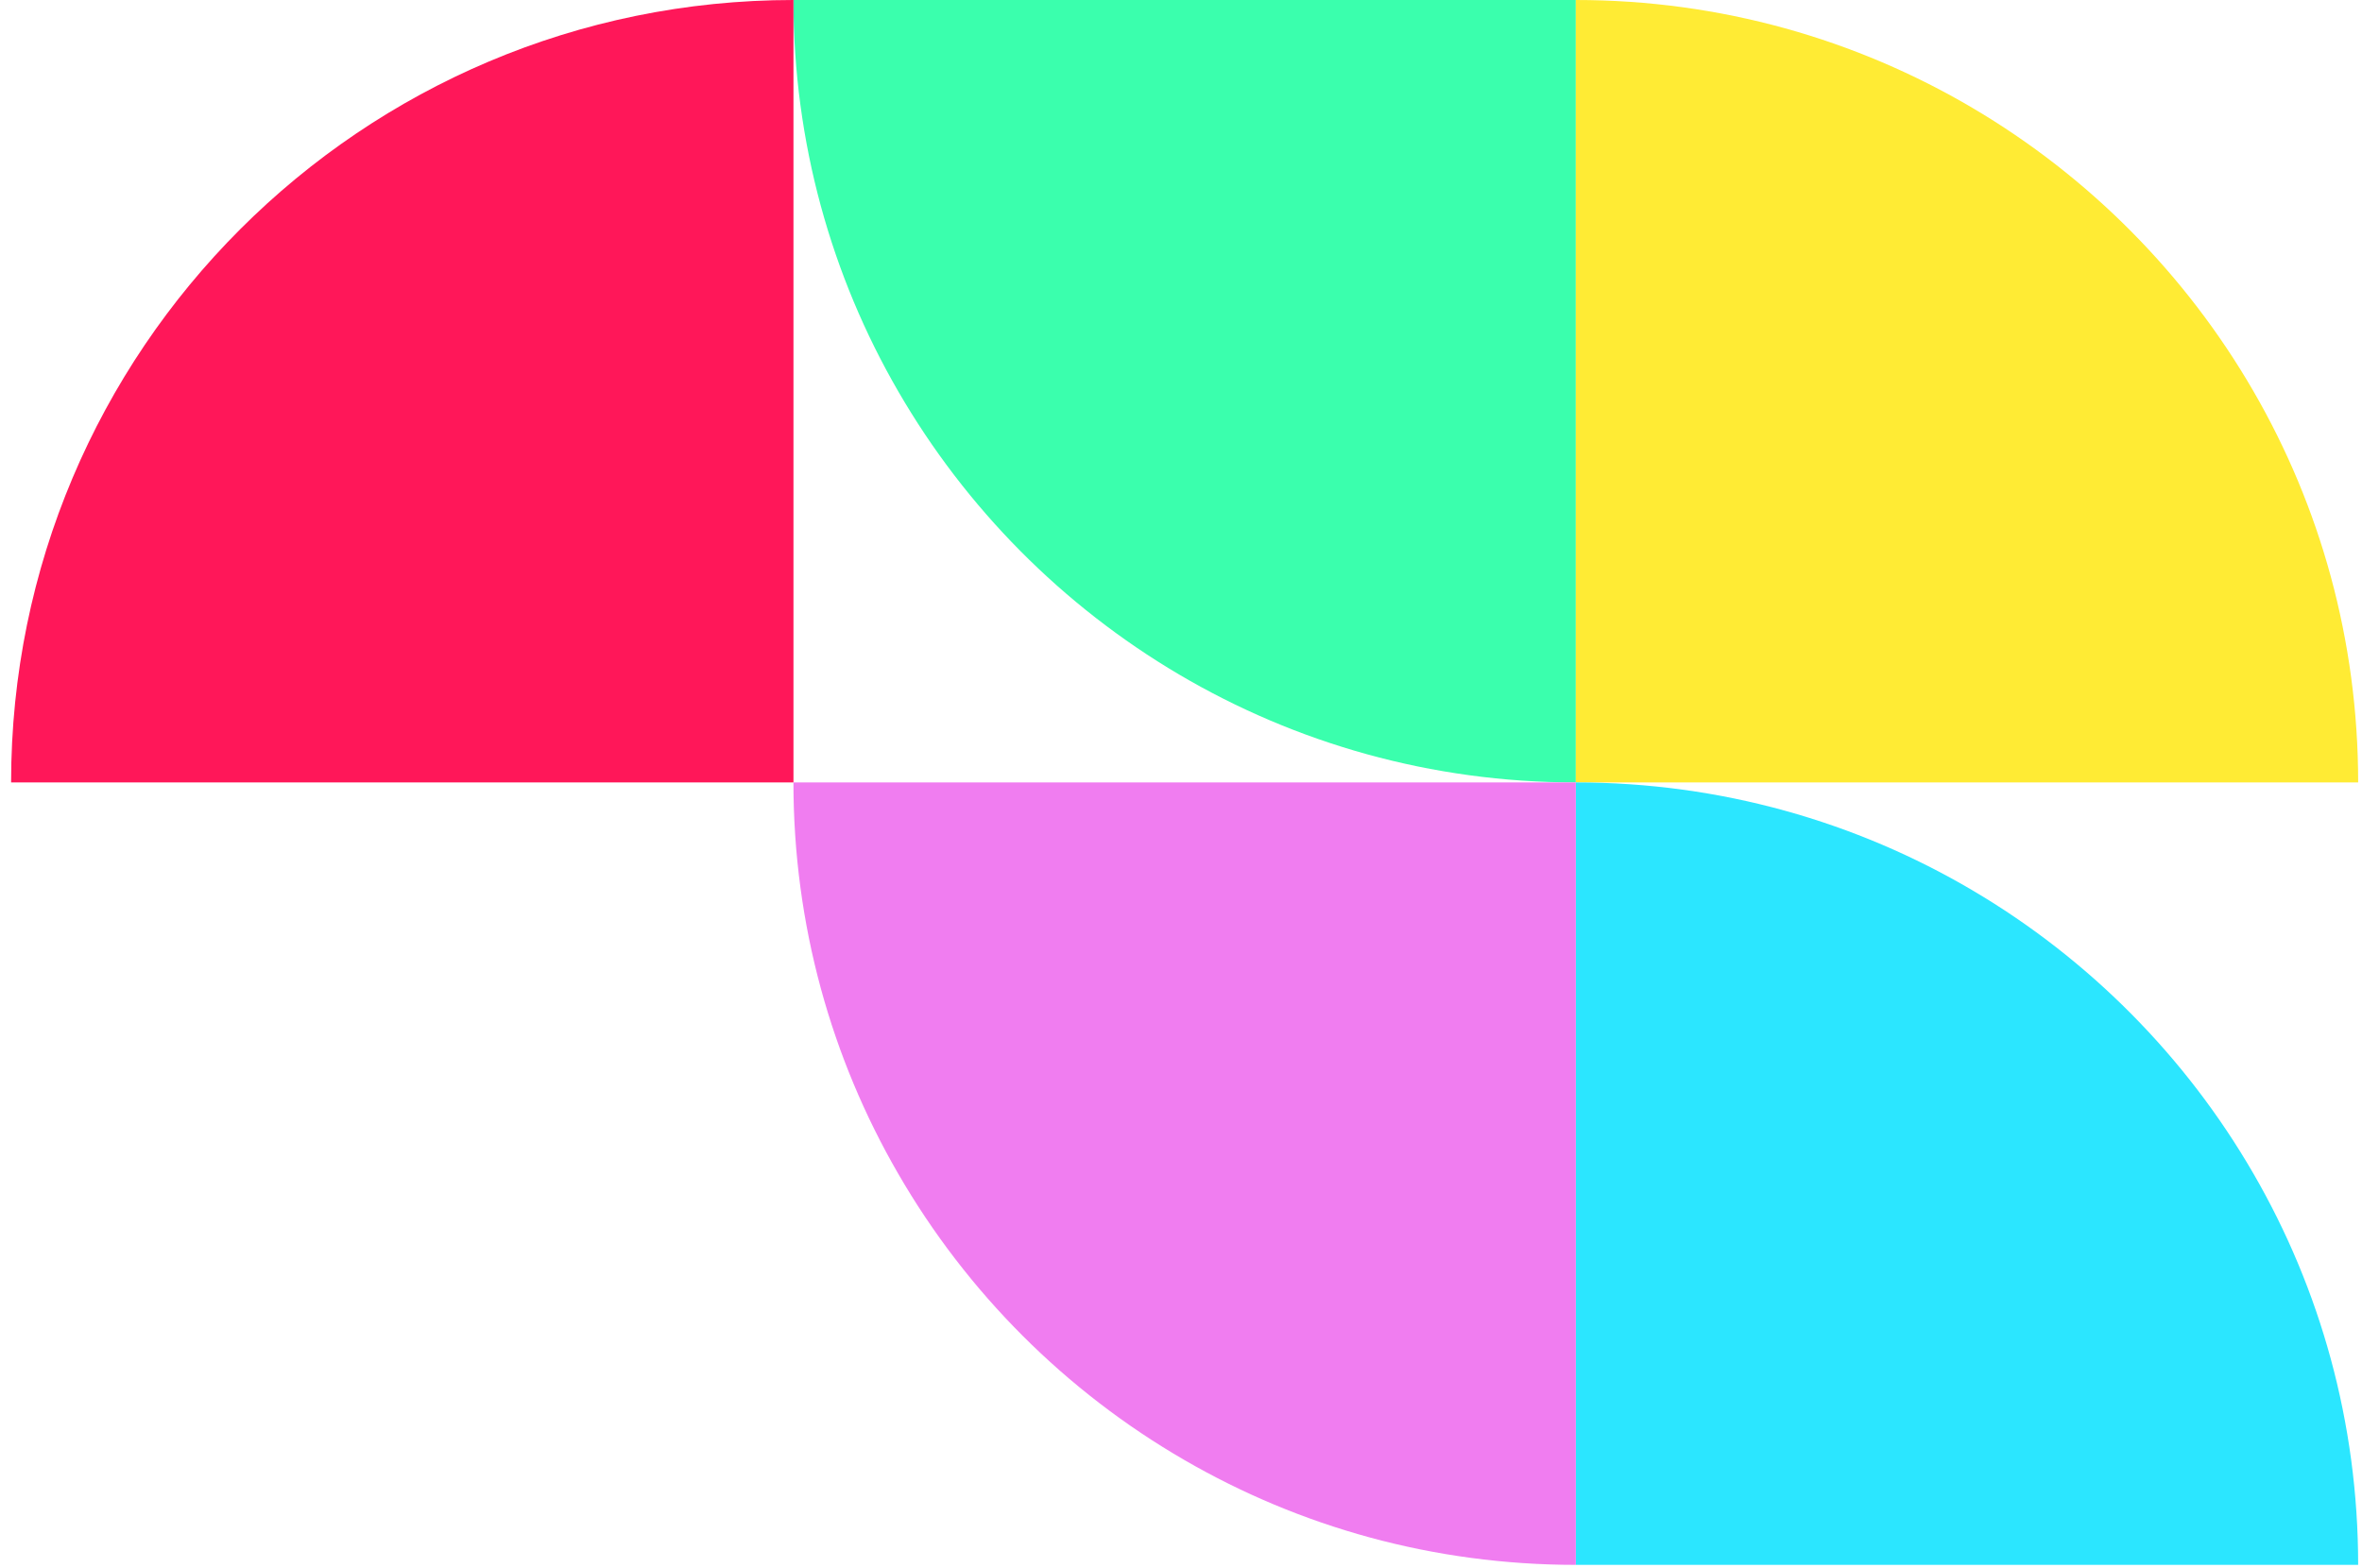
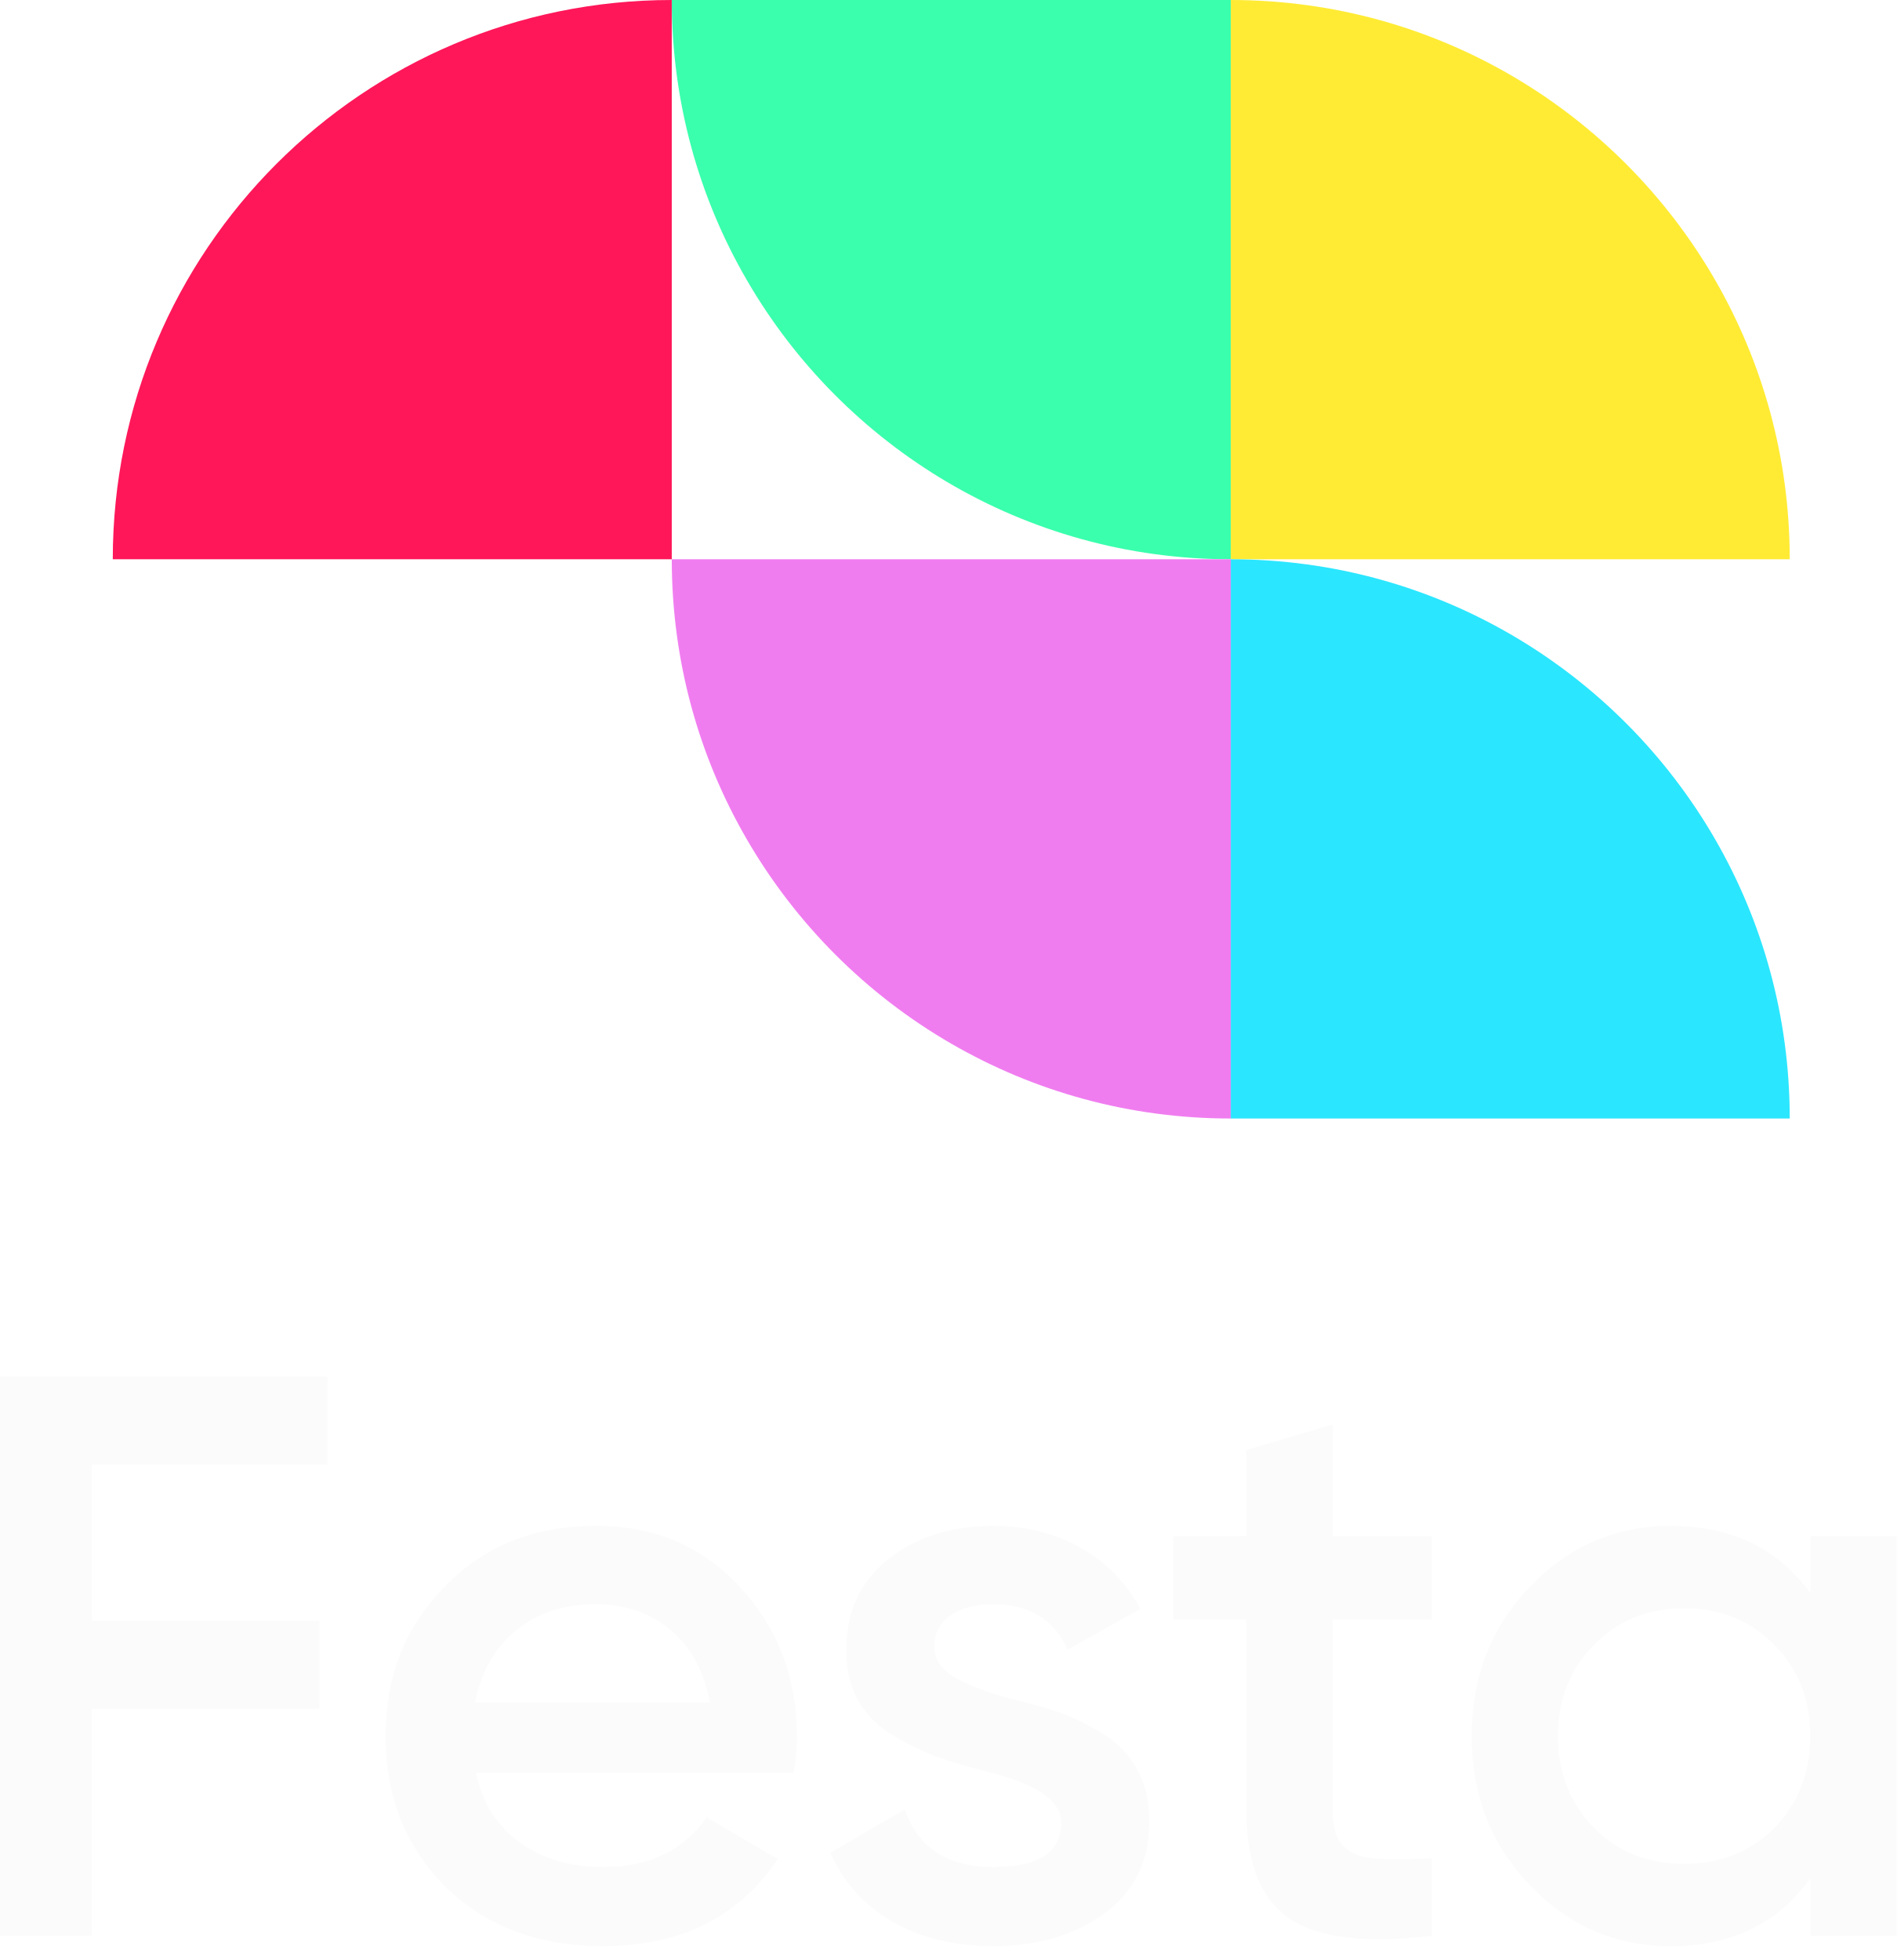
- <svg xmlns="http://www.w3.org/2000/svg" width="113" height="75" viewBox="0 0 113 75" fill="none">
-   <path d="M75.388 0V37.441C61.536 37.441 49.441 29.913 42.969 18.721C39.781 13.214 37.959 6.821 37.959 0H75.388Z" fill="#3AFFAD" />
-   <path d="M37.96 0V37.441H0.531C0.531 16.764 17.29 0 37.96 0Z" fill="#FF1759" />
-   <path d="M112.816 37.441H75.388V0C89.239 0 101.335 7.529 107.807 18.721C110.995 24.227 112.816 30.621 112.816 37.441Z" fill="#FFEB34" />
-   <path d="M112.816 74.882H75.388V37.441C89.239 37.441 101.335 44.969 107.807 56.161C110.995 61.668 112.816 68.062 112.816 74.882Z" fill="#2BE6FF" />
-   <path d="M75.388 37.441V74.882C68.57 74.882 62.179 73.06 56.673 69.871C50.99 66.586 46.253 61.846 42.969 56.161C39.781 50.655 37.959 44.261 37.959 37.441H75.388Z" fill="#F07DF0" />
+ <svg xmlns="http://www.w3.org/2000/svg" width="120" height="124" viewBox="0 0 120 124" fill="none">
+   <path d="M113.245 35.382H77.875V0C90.963 0 102.392 7.115 108.511 17.691C111.52 22.895 113.245 28.936 113.245 35.382Z" fill="#FFEB34" />
+   <path d="M77.876 0V35.382C64.787 35.382 53.352 28.267 47.239 17.691C44.224 12.487 42.506 6.445 42.506 0H77.876Z" fill="#3AFFAD" />
+   <path d="M42.505 0V35.382H7.136C7.136 15.842 22.972 0 42.505 0Z" fill="#FF1759" />
+   <path d="M113.245 70.763H77.875V35.382C90.963 35.382 102.392 42.496 108.511 53.073C111.52 58.276 113.245 64.318 113.245 70.763Z" fill="#2BE6FF" />
+   <path d="M77.876 35.382V70.763C71.43 70.763 65.394 69.041 60.191 66.028C54.821 62.924 50.343 58.445 47.239 53.073C44.224 47.869 42.506 41.827 42.506 35.382H77.876Z" fill="#F07DF0" />
+   <path d="M20.715 87.086V92.647H5.81V102.554H20.211V108.115H5.81V122.471H0V87.089H20.718L20.715 87.086Z" fill="#FBFBFB" />
+   <path d="M50.224 112.157H30.114C30.518 114.044 31.435 115.509 32.867 116.553C34.3 117.597 36.077 118.118 38.2 118.118C41.061 118.118 43.231 117.075 44.718 114.985L49.213 117.612C46.758 121.286 43.065 123.122 38.147 123.122C34.073 123.122 30.754 121.875 28.195 119.381C25.669 116.854 24.405 113.669 24.405 109.828C24.405 105.986 25.652 102.937 28.146 100.375C30.604 97.815 33.805 96.533 37.743 96.533C41.418 96.533 44.45 97.83 46.841 100.425C49.231 103.02 50.426 106.171 50.426 109.878C50.426 110.553 50.361 111.311 50.224 112.151V112.157ZM30.064 107.708H44.92C44.545 105.721 43.713 104.187 42.417 103.108C41.12 102.029 39.544 101.489 37.695 101.489C35.67 101.489 33.987 102.047 32.641 103.158C31.294 104.27 30.433 105.788 30.064 107.708Z" fill="#FBFBFB" />
+   <path d="M59.119 104.17C59.119 104.945 59.517 105.576 60.326 106.065C61.135 106.555 62.312 107.017 63.864 107.454C65.041 107.725 66.07 108.011 66.95 108.312C67.824 108.616 68.746 109.061 69.727 109.651C70.703 110.24 71.452 111.016 71.975 111.977C72.498 112.938 72.742 114.059 72.712 115.338C72.712 117.765 71.767 119.67 69.882 121.049C67.991 122.433 65.654 123.122 62.859 123.122C60.361 123.122 58.227 122.6 56.437 121.557C54.653 120.513 53.357 119.062 52.548 117.21L57.246 114.48C58.09 116.907 59.957 118.119 62.859 118.119C65.755 118.119 67.153 117.175 67.153 115.288C67.153 113.908 65.553 112.829 62.348 112.054C61.141 111.75 60.118 111.446 59.291 111.142C58.465 110.839 57.555 110.403 56.562 109.828C55.569 109.256 54.813 108.498 54.29 107.554C53.767 106.611 53.523 105.517 53.559 104.27C53.559 101.943 54.433 100.074 56.181 98.659C57.971 97.244 60.171 96.536 62.806 96.536C64.893 96.536 66.754 96.999 68.383 97.925C70.019 98.85 71.273 100.142 72.147 101.79L67.551 104.367C66.706 102.448 65.125 101.487 62.806 101.487C61.723 101.487 60.843 101.722 60.153 102.194C59.464 102.666 59.119 103.323 59.119 104.167V104.17Z" fill="#FBFBFB" />
+   <path d="M90.595 97.197V102.454H84.328V114.583C84.328 115.628 84.566 116.379 85.035 116.834C85.511 117.287 86.207 117.541 87.135 117.591C88.056 117.641 89.216 117.632 90.595 117.564V122.468C86.415 122.972 83.418 122.609 81.598 121.38C79.785 120.151 78.869 117.883 78.869 114.581V102.451H74.225V97.194H78.869V91.736L84.328 90.117V97.194H90.595V97.197Z" fill="#FBFBFB" />
+   <path d="M114.547 100.785V97.196H120V122.468H114.547V118.83C112.49 121.692 109.546 123.125 105.705 123.125C102.238 123.125 99.271 121.846 96.815 119.283C94.353 116.724 93.122 113.572 93.122 109.831C93.122 106.089 94.353 102.94 96.815 100.378C99.271 97.818 102.238 96.536 105.705 96.536C109.546 96.536 112.49 97.951 114.547 100.782V100.785ZM100.853 115.645C102.369 117.16 104.272 117.918 106.561 117.918C108.851 117.918 110.759 117.16 112.27 115.645C113.786 114.094 114.541 112.157 114.541 109.834C114.541 107.51 113.786 105.588 112.27 104.072C110.759 102.524 108.851 101.746 106.561 101.746C104.272 101.746 102.369 102.521 100.853 104.072C99.336 105.588 98.581 107.51 98.581 109.834C98.581 112.157 99.336 114.062 100.853 115.645Z" fill="#FBFBFB" />
</svg>
